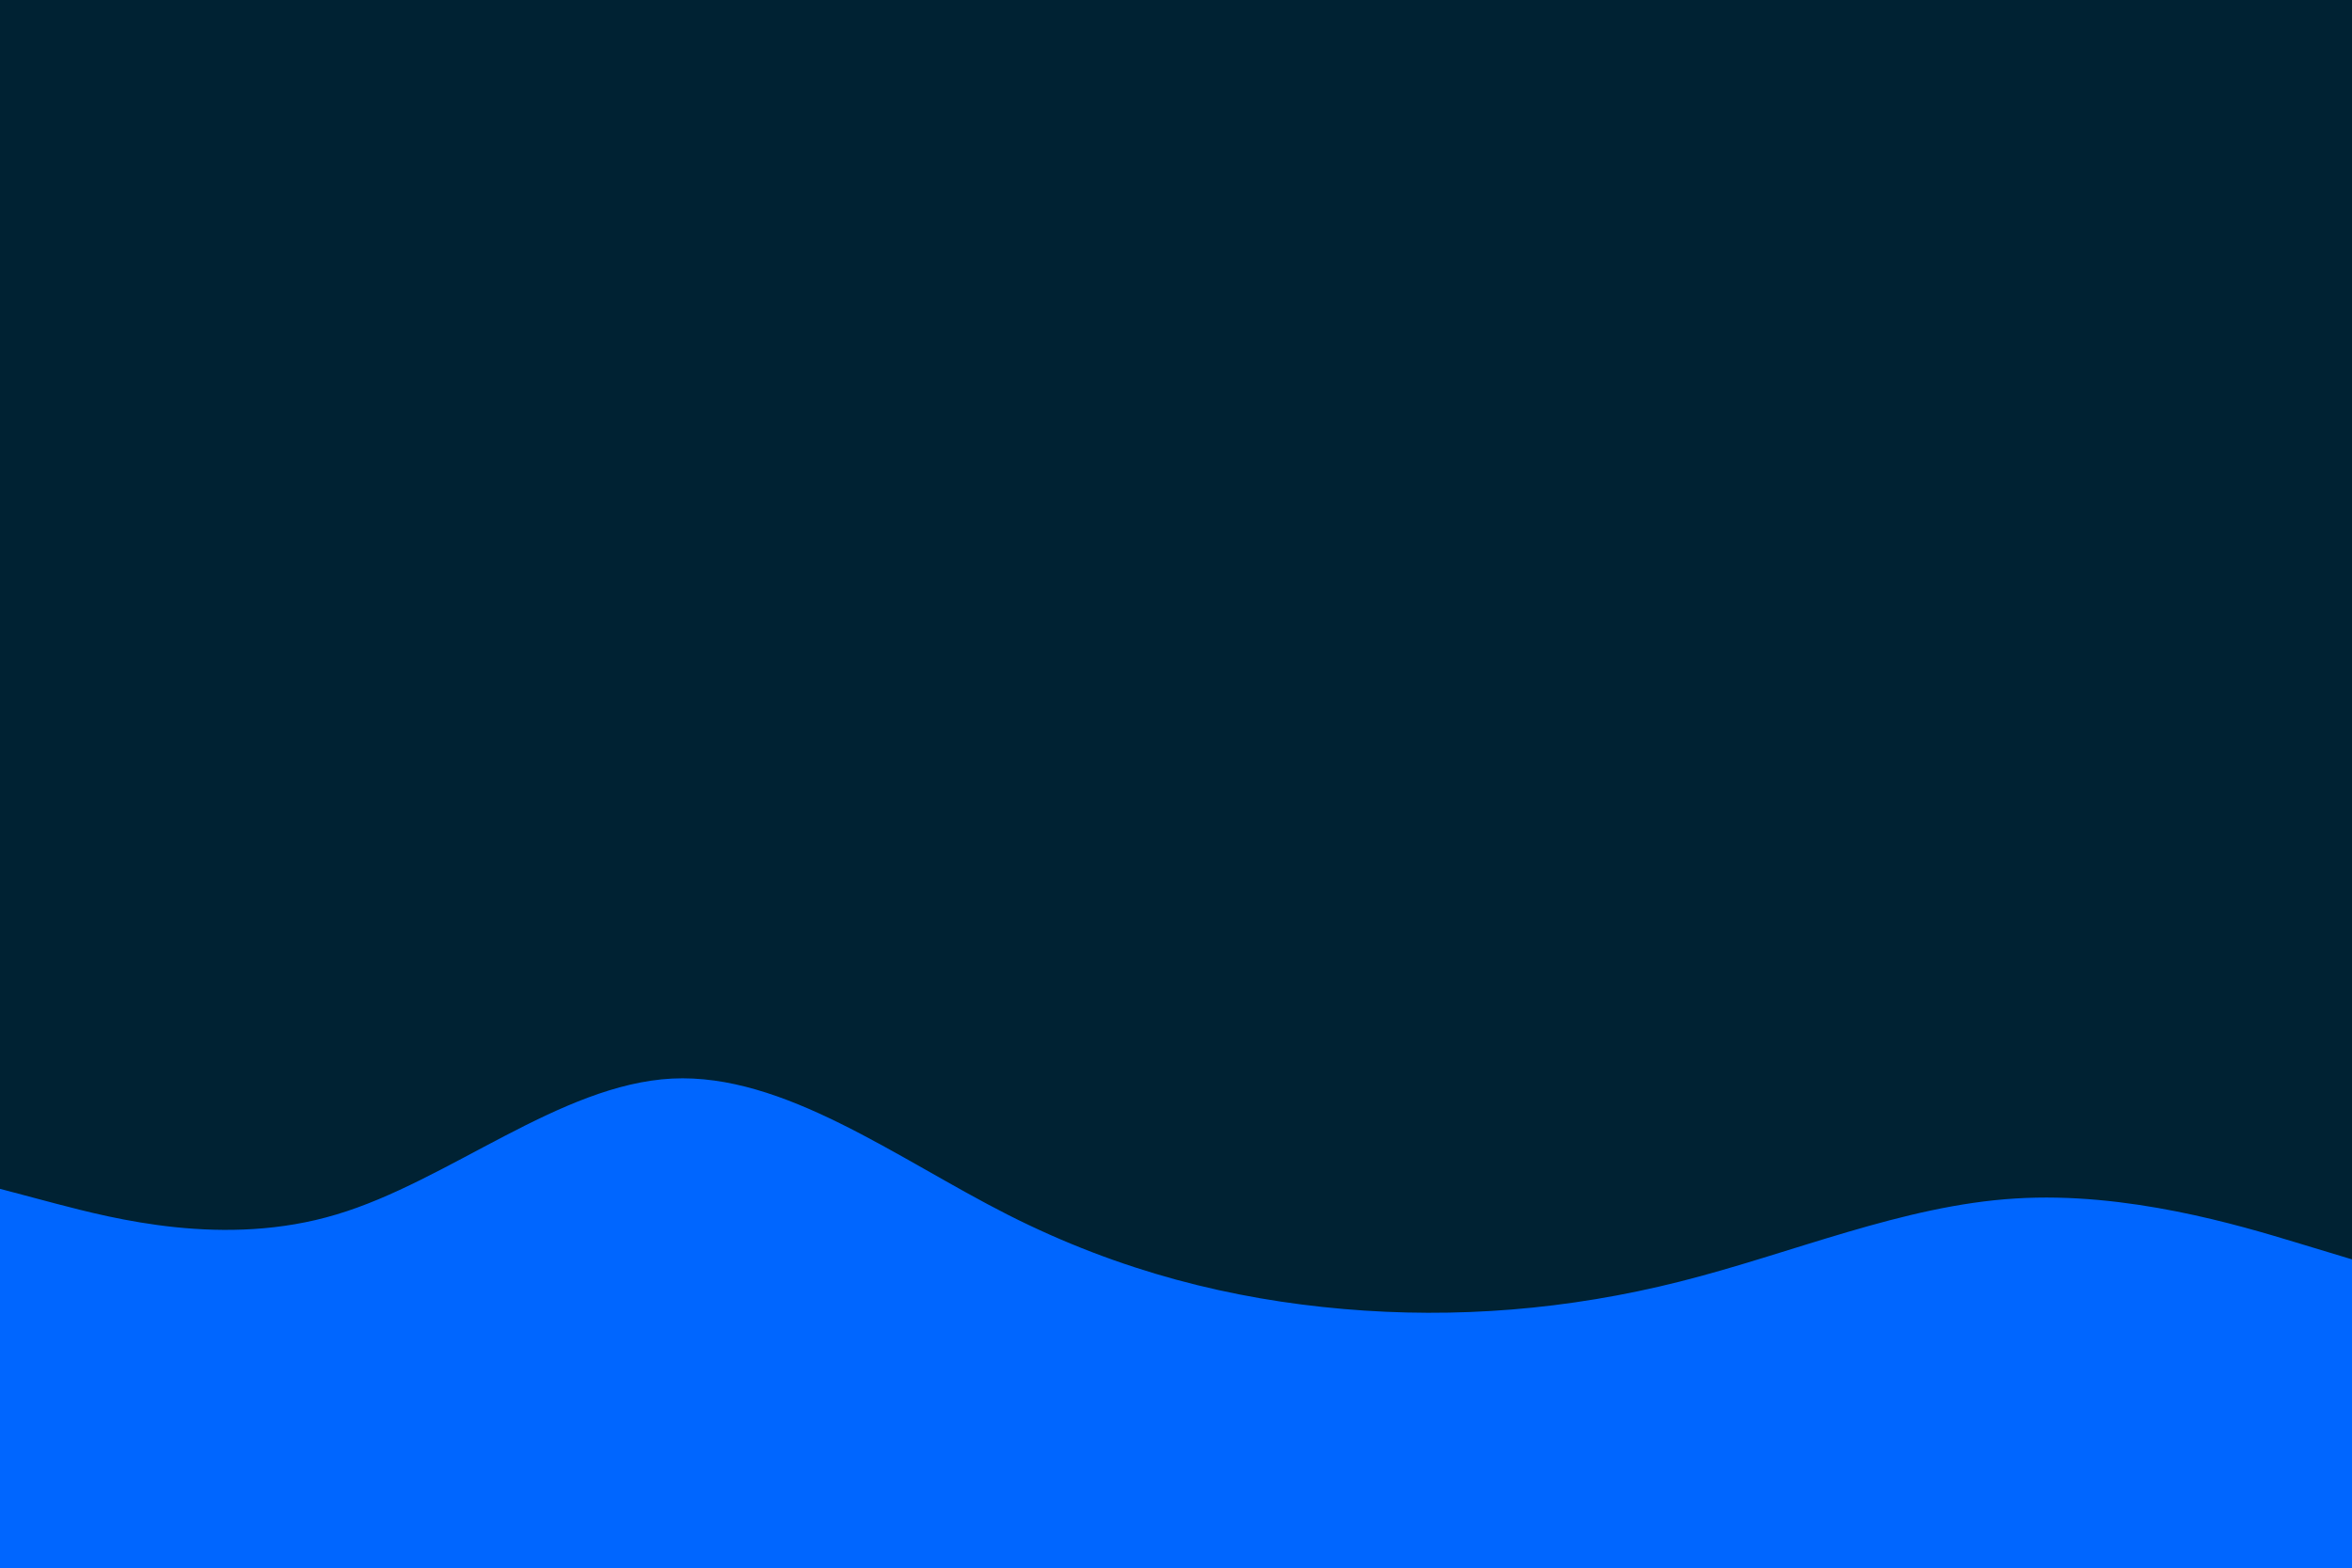
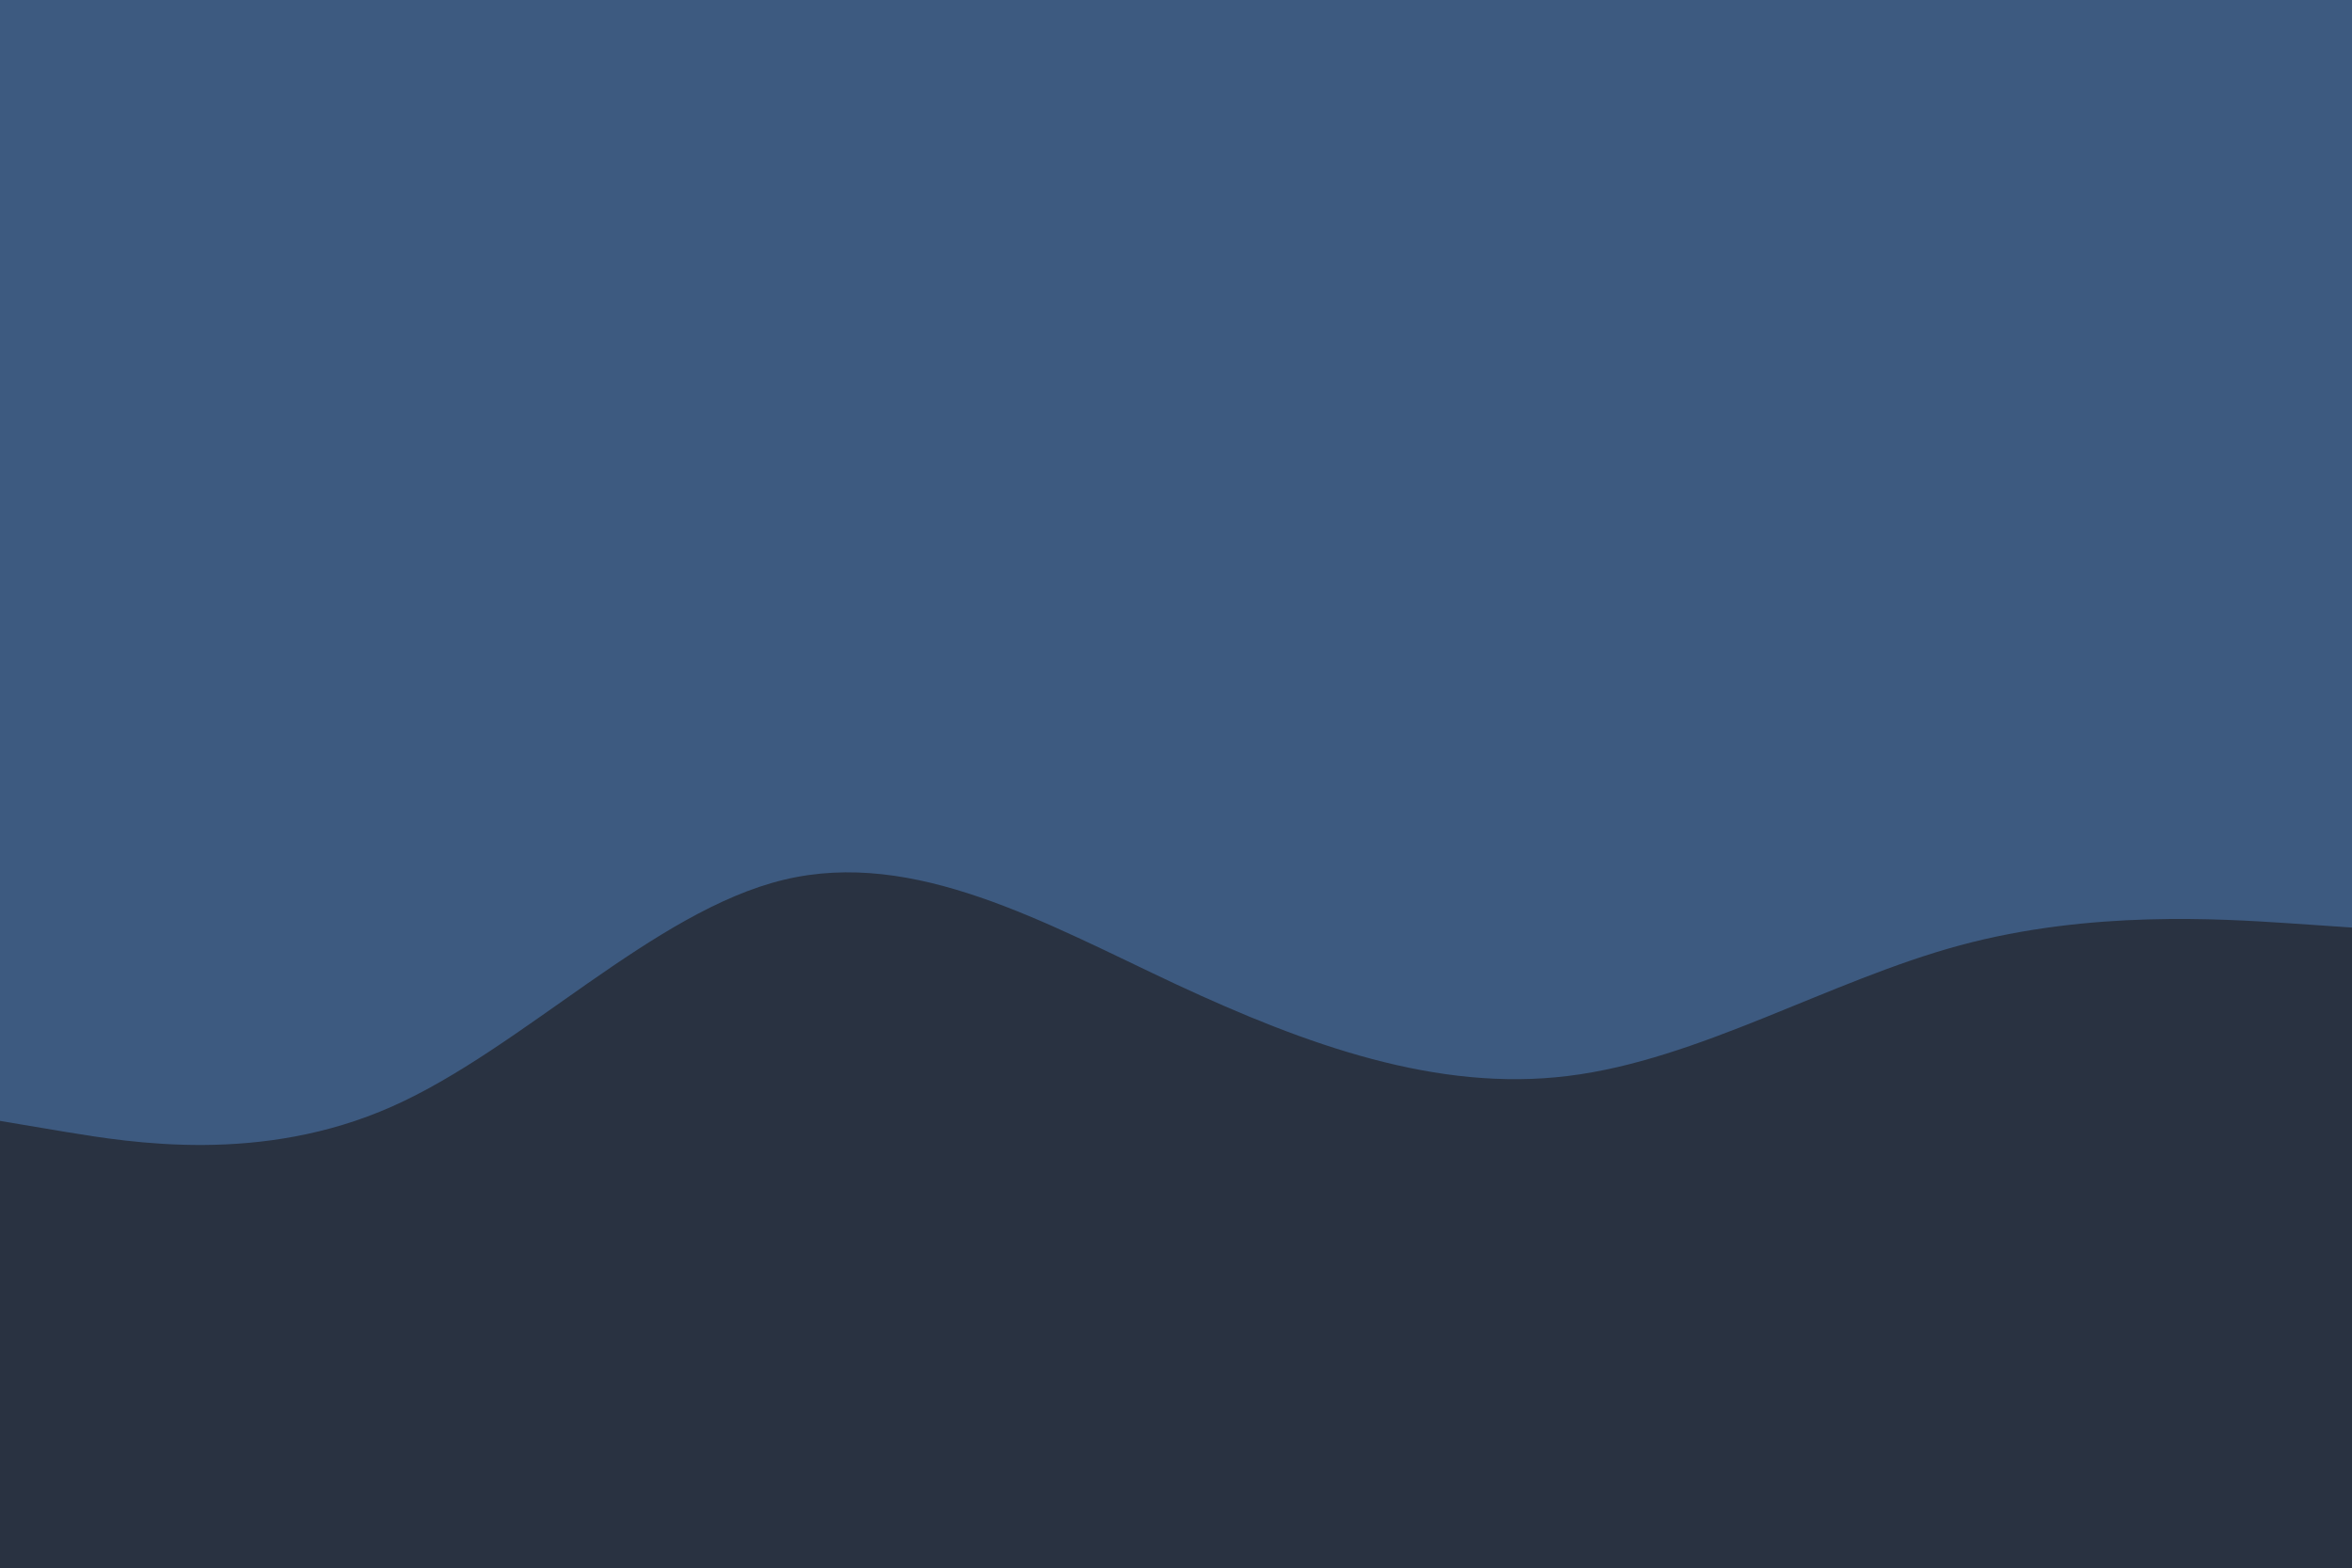
<svg xmlns="http://www.w3.org/2000/svg" id="visual" viewBox="0 0 900 600" width="900" height="600" version="1.1">
-   <rect x="0" y="0" width="900" height="600" fill="#002233" />
-   <path d="M0 455L21.5 460.7C43 466.3 86 477.7 128.8 464.8C171.7 452 214.3 415 257.2 412.8C300 410.7 343 443.3 385.8 465C428.7 486.7 471.3 497.3 514.2 501C557 504.7 600 501.3 642.8 490.5C685.7 479.7 728.3 461.3 771.2 458.7C814 456 857 469 878.5 475.5L900 482L900 601L878.5 601C857 601 814 601 771.2 601C728.3 601 685.7 601 642.8 601C600 601 557 601 514.2 601C471.3 601 428.7 601 385.8 601C343 601 300 601 257.2 601C214.3 601 171.7 601 128.8 601C86 601 43 601 21.5 601L0 601Z" fill="#0066FF" stroke-linecap="round" stroke-linejoin="miter" />
+   <rect x="0" y="0" width="900" height="600" fill="#3d5a80" />
+   <path d="M0 429L25 433.2C50 437.3 100 445.7 150 423.5C200 401.3 250 348.7 300 336.7C350 324.7 400 353.3 450 376.7C500 400 550 418 600 411.8C650 405.7 700 375.3 750 361.8C800 348.3 850 351.7 875 353.3L900 355L900 601L875 601C850 601 800 601 750 601C700 601 650 601 600 601C550 601 500 601 450 601C400 601 350 601 300 601C250 601 200 601 150 601C100 601 50 601 25 601L0 601Z" fill="#293241" stroke-linecap="round" stroke-linejoin="miter" />
</svg>
